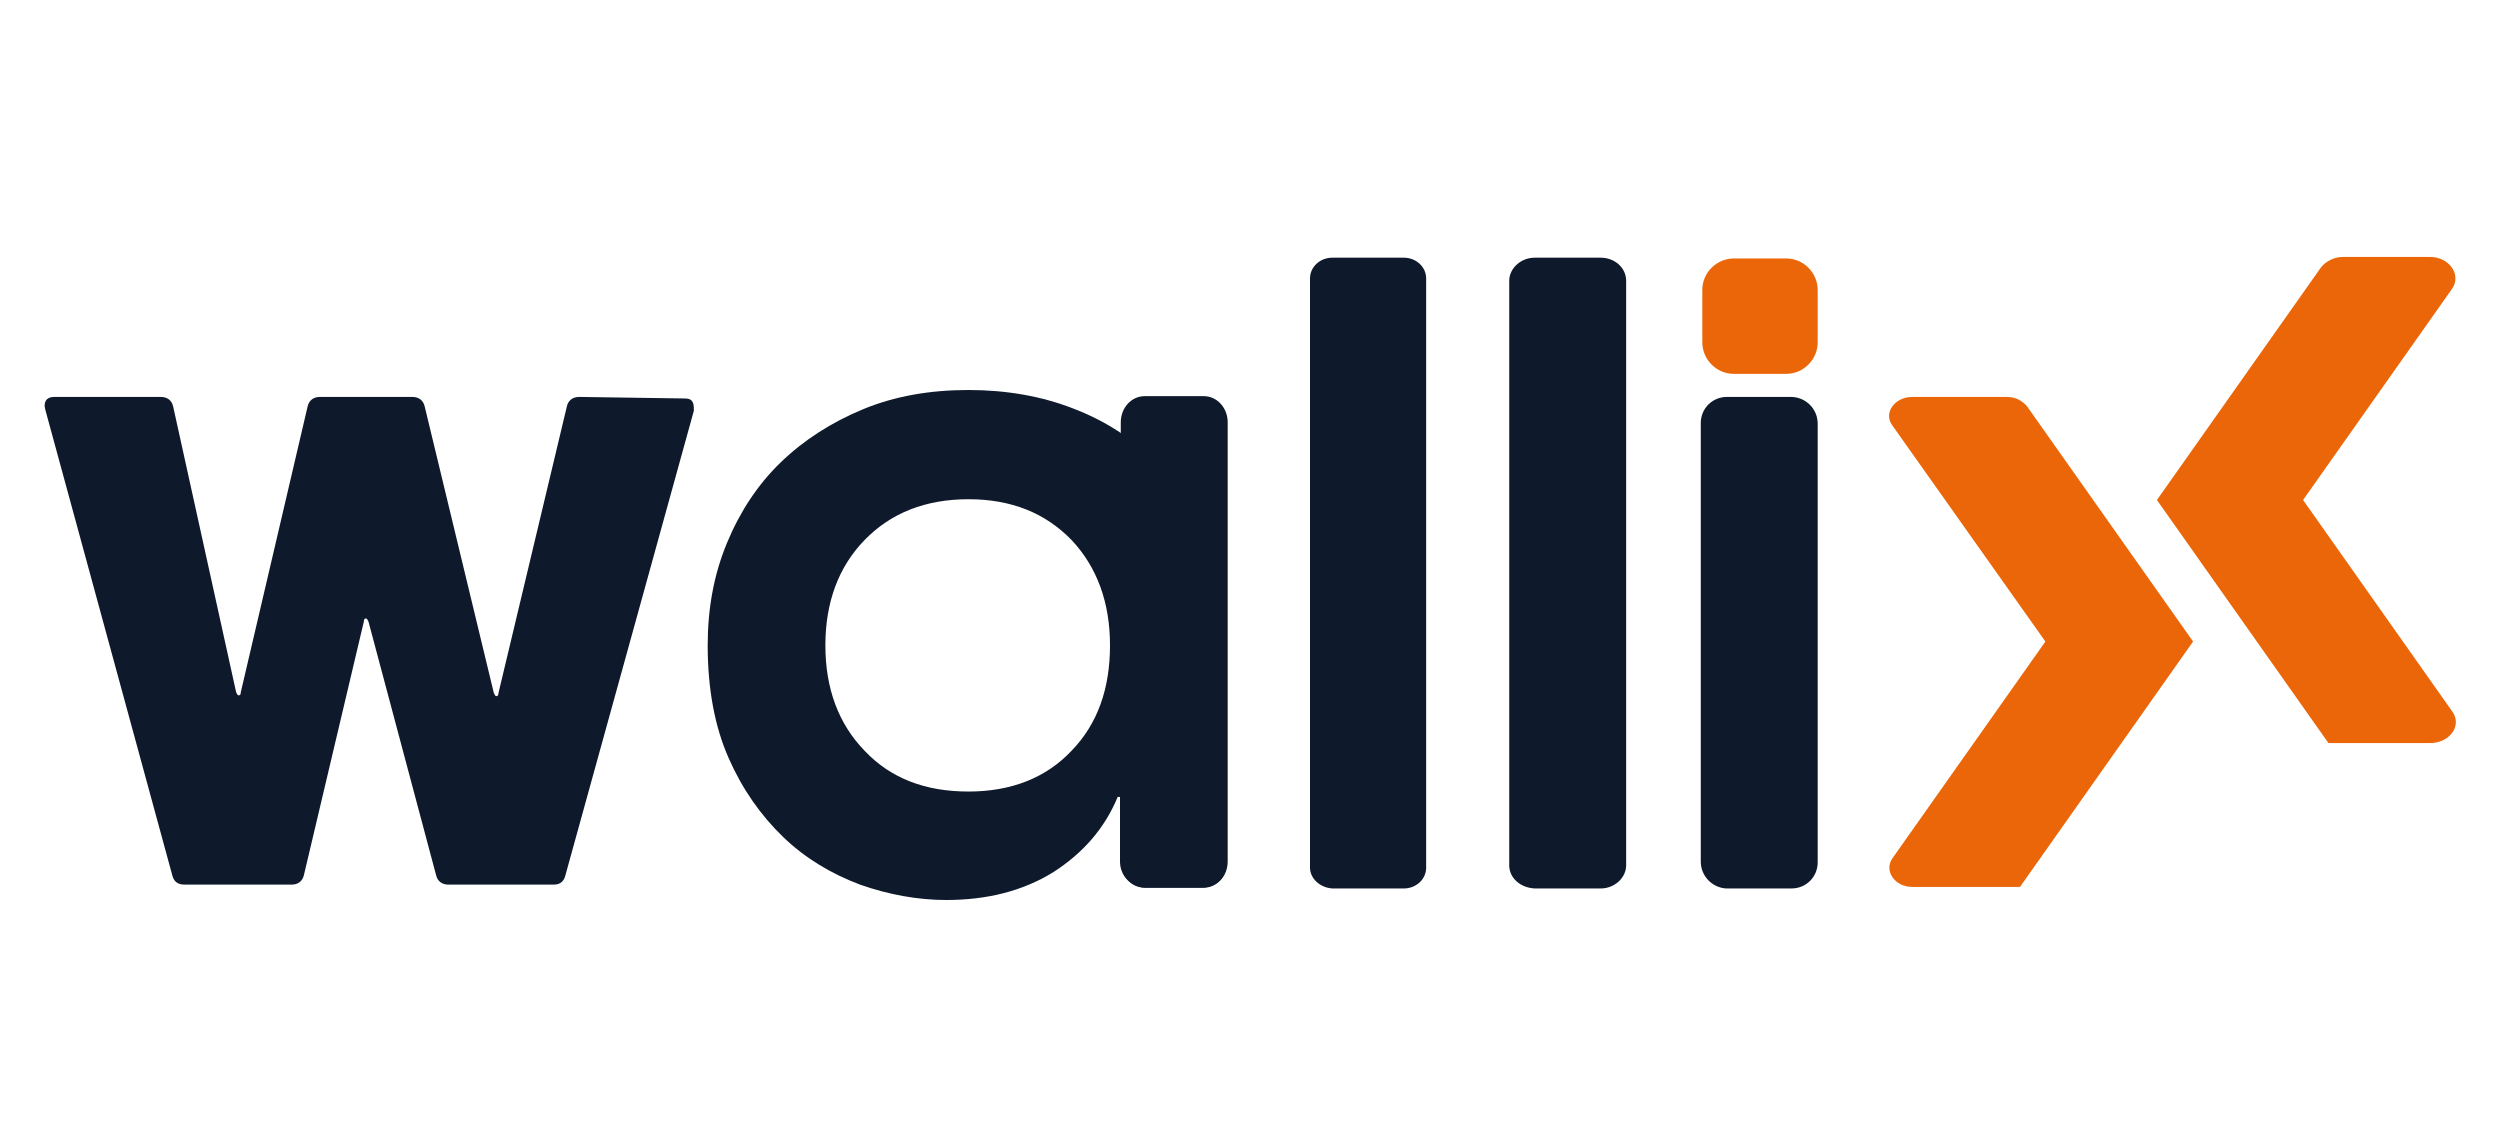
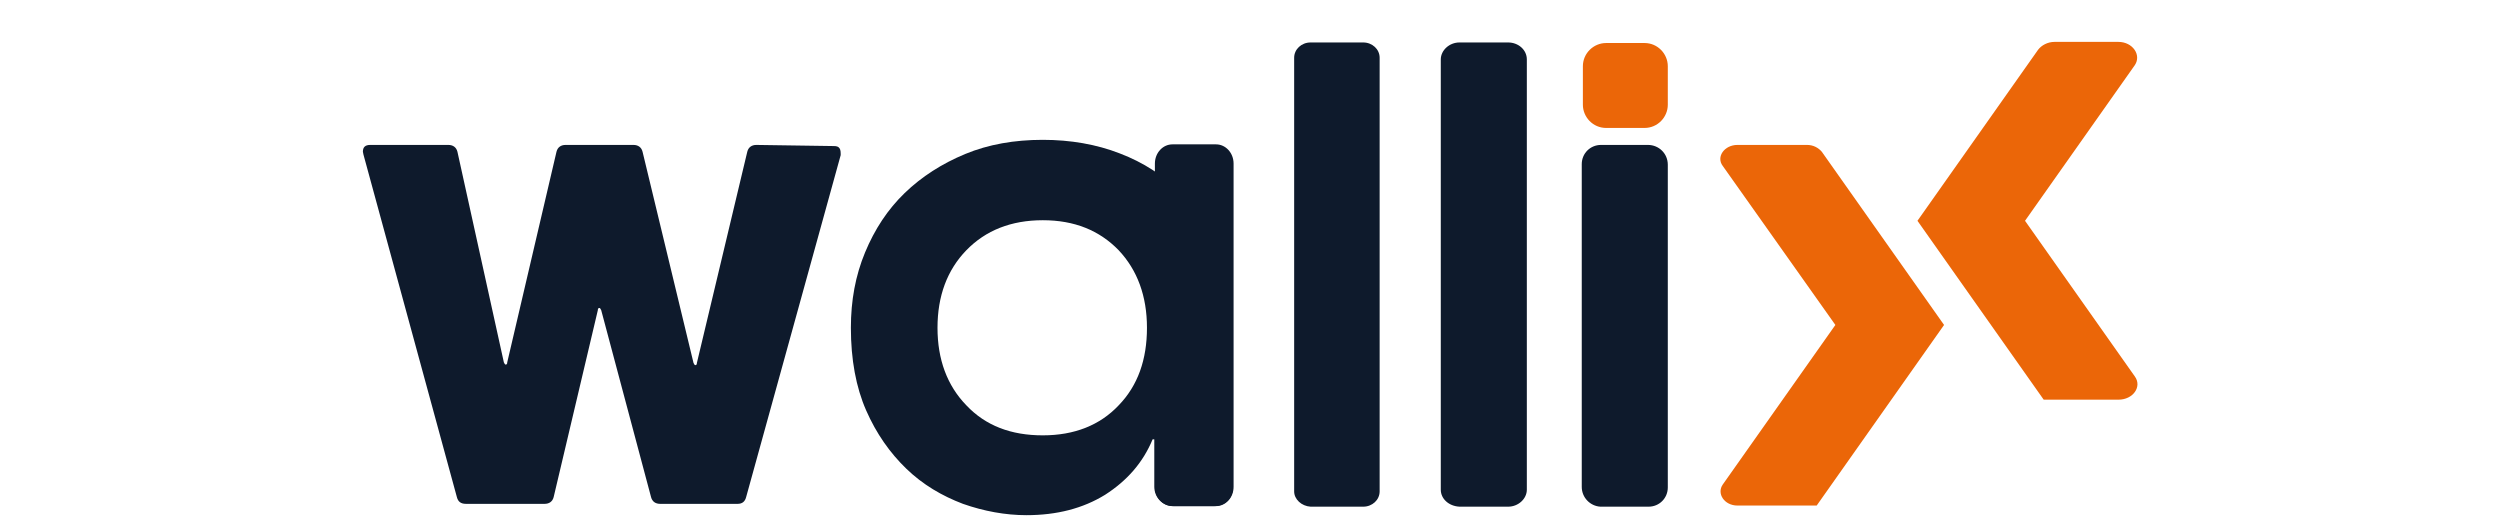
- <svg xmlns="http://www.w3.org/2000/svg" version="1.1" id="Calque_1" x="0px" y="0px" viewBox="0 0 325 148.1" style="enable-background:new 0 0 325 148.1;" xml:space="preserve">
-   <style type="text/css">
- 	.st0{fill:#EB6608;}
- 	.st1{fill:#0E1A2C;}
- </style>
-   <g>
-     <g>
-       <g>
-         <g>
-           <path class="st0" d="M262.6,115.3h-14c-2.3,0-3.7-2.1-2.6-3.7l19.9-28.2c0,0,0,0,0,0l-19.9-28.1c-1.2-1.6,0.3-3.7,2.6-3.7h12.3      c1.1,0,2,0.5,2.6,1.2l21.6,30.6L262.6,115.3" />
-           <path class="st0" d="M302.7,96.6L280.4,65l21.3-30.2c0.6-0.8,1.7-1.4,2.9-1.4h11.3c2.5,0,4.1,2.3,2.9,4.1L299.4,65l19.4,27.5      c1.3,1.8-0.3,4.1-2.9,4.1H302.7" />
-         </g>
-       </g>
-     </g>
-   </g>
-   <g>
-     <path class="st1" d="M156.2,115.4H149c-1.9,0-3.4-1.5-3.4-3.4v-8.4h-0.3c-1.7,4.1-4.5,7.3-8.4,9.8c-3.9,2.4-8.5,3.6-13.9,3.6   c-3.7,0-7.5-0.7-11.2-2c-3.7-1.4-7.1-3.4-10-6.2c-2.9-2.8-5.3-6.2-7.1-10.3c-1.8-4.1-2.7-9-2.7-14.6c0-4.8,0.8-9.2,2.5-13.3   c1.7-4.1,4-7.6,7-10.5c3-2.9,6.6-5.2,10.7-6.9c4.1-1.7,8.7-2.5,13.7-2.5c4.9,0,9.5,0.8,13.6,2.4c4.2,1.6,7.7,3.9,10.6,6.8   c2.9,2.9,5.2,6.5,6.9,10.6c1.7,4.1,2.5,8.7,2.5,13.8v27.6C159.6,113.9,158.1,115.4,156.2,115.4z M125.9,102.9   c5.6,0,10.1-1.8,13.4-5.3c3.4-3.5,5-8.1,5-13.7c0-5.6-1.7-10.2-5-13.7c-3.4-3.5-7.8-5.3-13.4-5.3c-5.6,0-10.1,1.8-13.5,5.3   c-3.4,3.5-5.1,8.1-5.1,13.7c0,5.6,1.7,10.2,5.1,13.7C115.8,101.2,120.3,102.9,125.9,102.9z" />
-     <path class="st1" d="M170.3,112.8V36.2c0-1.5,1.3-2.7,2.9-2.7h9.3c1.6,0,2.9,1.2,2.9,2.7v76.6c0,1.5-1.3,2.7-2.9,2.7h-9.3   C171.6,115.4,170.3,114.2,170.3,112.8z" />
-     <path class="st1" d="M196.2,112.5v-76c0-1.6,1.5-3,3.3-3h8.6c1.8,0,3.3,1.3,3.3,3v76c0,1.6-1.5,3-3.3,3h-8.6   C197.6,115.4,196.2,114.1,196.2,112.5z" />
-   </g>
-   <path class="st1" d="M221.1,112V55c0-1.9,1.5-3.4,3.4-3.4h8.3c1.9,0,3.5,1.5,3.5,3.5v57c0,1.9-1.5,3.4-3.4,3.4h-8.5  C222.6,115.4,221.1,113.9,221.1,112z" />
-   <path class="st1" d="M145.7,112V54.9c0-1.9,1.4-3.4,3.1-3.4h7.7c1.7,0,3.1,1.5,3.1,3.4V112c0,1.9-1.4,3.4-3.1,3.4h-7.7  C147.1,115.4,145.7,113.9,145.7,112z" />
-   <path class="st1" d="M22.4,113.8L5.9,53.3l-0.1-0.5c0-0.8,0.4-1.2,1.3-1.2h13.8c0.8,0,1.4,0.4,1.6,1.2L30.7,90  c0.1,0.2,0.2,0.4,0.3,0.4c0.2,0,0.3-0.1,0.3-0.4L40,52.8c0.2-0.8,0.8-1.2,1.6-1.2h12c0.8,0,1.4,0.4,1.6,1.2l9,37.3  c0.1,0.2,0.2,0.4,0.3,0.4c0.2,0,0.3-0.1,0.3-0.4l8.9-37.3c0.2-0.8,0.8-1.2,1.6-1.2l13.7,0.2c0.5,0,0.8,0.1,1,0.4  c0.2,0.3,0.2,0.7,0.2,1.2l-16.7,60.4c-0.2,0.8-0.7,1.2-1.5,1.2H58.3c-0.8,0-1.4-0.4-1.6-1.2l-8.8-33c-0.1-0.2-0.2-0.4-0.3-0.4  c-0.2,0-0.3,0.1-0.3,0.4l-7.8,33c-0.2,0.8-0.8,1.2-1.6,1.2H24C23.1,115,22.6,114.6,22.4,113.8z" />
-   <path class="st0" d="M232.2,48.6h-6.8c-2.3,0-4.1-1.9-4.1-4.1v-6.8c0-2.3,1.9-4.1,4.1-4.1h6.8c2.3,0,4.1,1.9,4.1,4.1v6.8  C236.3,46.7,234.5,48.6,232.2,48.6z" />
+ <svg xmlns="http://www.w3.org/2000/svg" viewBox="0 26 325 92" width="240" height="50" fill="none">
+   <path fill="#EB6608" d="M262.6,115.3h-14c-2.3,0-3.7-2.1-2.6-3.7l19.9-28.2c0,0,0,0,0,0l-19.9-28.1c-1.2-1.6,0.3-3.7,2.6-3.7h12.3c1.1,0,2,0.5,2.6,1.2l21.6,30.6L262.6,115.3" />
+   <path fill="#EB6608" d="M302.7,96.6L280.4,65l21.3-30.2c0.6-0.8,1.7-1.4,2.9-1.4h11.3c2.5,0,4.1,2.3,2.9,4.1L299.4,65l19.4,27.5c1.3,1.8-0.3,4.1-2.9,4.1H302.7" />
+   <path fill="#0E1A2C" d="M156.2,115.4H149c-1.9,0-3.4-1.5-3.4-3.4v-8.4h-0.3c-1.7,4.1-4.5,7.3-8.4,9.8c-3.9,2.4-8.5,3.6-13.9,3.6c-3.7,0-7.5-0.7-11.2-2c-3.7-1.4-7.1-3.4-10-6.2c-2.9-2.8-5.3-6.2-7.1-10.3c-1.8-4.1-2.7-9-2.7-14.6c0-4.8,0.8-9.2,2.5-13.3c1.7-4.1,4-7.6,7-10.5c3-2.9,6.6-5.2,10.7-6.9c4.1-1.7,8.7-2.5,13.7-2.5c4.9,0,9.5,0.8,13.6,2.4c4.2,1.6,7.7,3.9,10.6,6.8c2.9,2.9,5.2,6.5,6.9,10.6c1.7,4.1,2.5,8.7,2.5,13.8v27.6C159.6,113.9,158.1,115.4,156.2,115.4z M125.9,102.9c5.6,0,10.1-1.8,13.4-5.3c3.4-3.5,5-8.1,5-13.7c0-5.6-1.7-10.2-5-13.7c-3.4-3.5-7.8-5.3-13.4-5.3c-5.6,0-10.1,1.8-13.5,5.3c-3.4,3.5-5.1,8.1-5.1,13.7c0,5.6,1.7,10.2,5.1,13.7C115.8,101.2,120.3,102.9,125.9,102.9z" />
+   <path fill="#0E1A2C" d="M170.3,112.8V36.2c0-1.5,1.3-2.7,2.9-2.7h9.3c1.6,0,2.9,1.2,2.9,2.7v76.6c0,1.5-1.3,2.7-2.9,2.7h-9.3C171.6,115.4,170.3,114.2,170.3,112.8z" />
+   <path fill="#0E1A2C" d="M196.2,112.5v-76c0-1.6,1.5-3,3.3-3h8.6c1.8,0,3.3,1.3,3.3,3v76c0,1.6-1.5,3-3.3,3h-8.6C197.6,115.4,196.2,114.1,196.2,112.5z" />
+   <path fill="#0E1A2C" d="M221.1,112V55c0-1.9,1.5-3.4,3.4-3.4h8.3c1.9,0,3.5,1.5,3.5,3.5v57c0,1.9-1.5,3.4-3.4,3.4h-8.5C222.6,115.4,221.1,113.9,221.1,112z" />
+   <path fill="#0E1A2C" d="M145.7,112V54.9c0-1.9,1.4-3.4,3.1-3.4h7.7c1.7,0,3.1,1.5,3.1,3.4V112c0,1.9-1.4,3.4-3.1,3.4h-7.7C147.1,115.4,145.7,113.9,145.7,112z" />
+   <path fill="#0E1A2C" d="M22.4,113.8L5.9,53.3l-0.1-0.5c0-0.8,0.4-1.2,1.3-1.2h13.8c0.8,0,1.4,0.4,1.6,1.2L30.7,90c0.1,0.2,0.2,0.4,0.3,0.4c0.2,0,0.3-0.1,0.3-0.4L40,52.8c0.2-0.8,0.8-1.2,1.6-1.2h12c0.8,0,1.4,0.4,1.6,1.2l9,37.3c0.1,0.2,0.2,0.4,0.3,0.4c0.2,0,0.3-0.1,0.3-0.4l8.9-37.3c0.2-0.8,0.8-1.2,1.6-1.2l13.7,0.2c0.5,0,0.8,0.1,1,0.4c0.2,0.3,0.2,0.7,0.2,1.2l-16.7,60.4c-0.2,0.8-0.7,1.2-1.5,1.2H58.3c-0.8,0-1.4-0.4-1.6-1.2l-8.8-33c-0.1-0.2-0.2-0.4-0.3-0.4c-0.2,0-0.3,0.1-0.3,0.4l-7.8,33c-0.2,0.8-0.8,1.2-1.6,1.2H24C23.1,115,22.6,114.6,22.4,113.8z" />
+   <path fill="#EB6608" d="M232.2,48.6h-6.8c-2.3,0-4.1-1.9-4.1-4.1v-6.8c0-2.3,1.9-4.1,4.1-4.1h6.8c2.3,0,4.1,1.9,4.1,4.1v6.8C236.3,46.7,234.5,48.6,232.2,48.6z" />
</svg>
